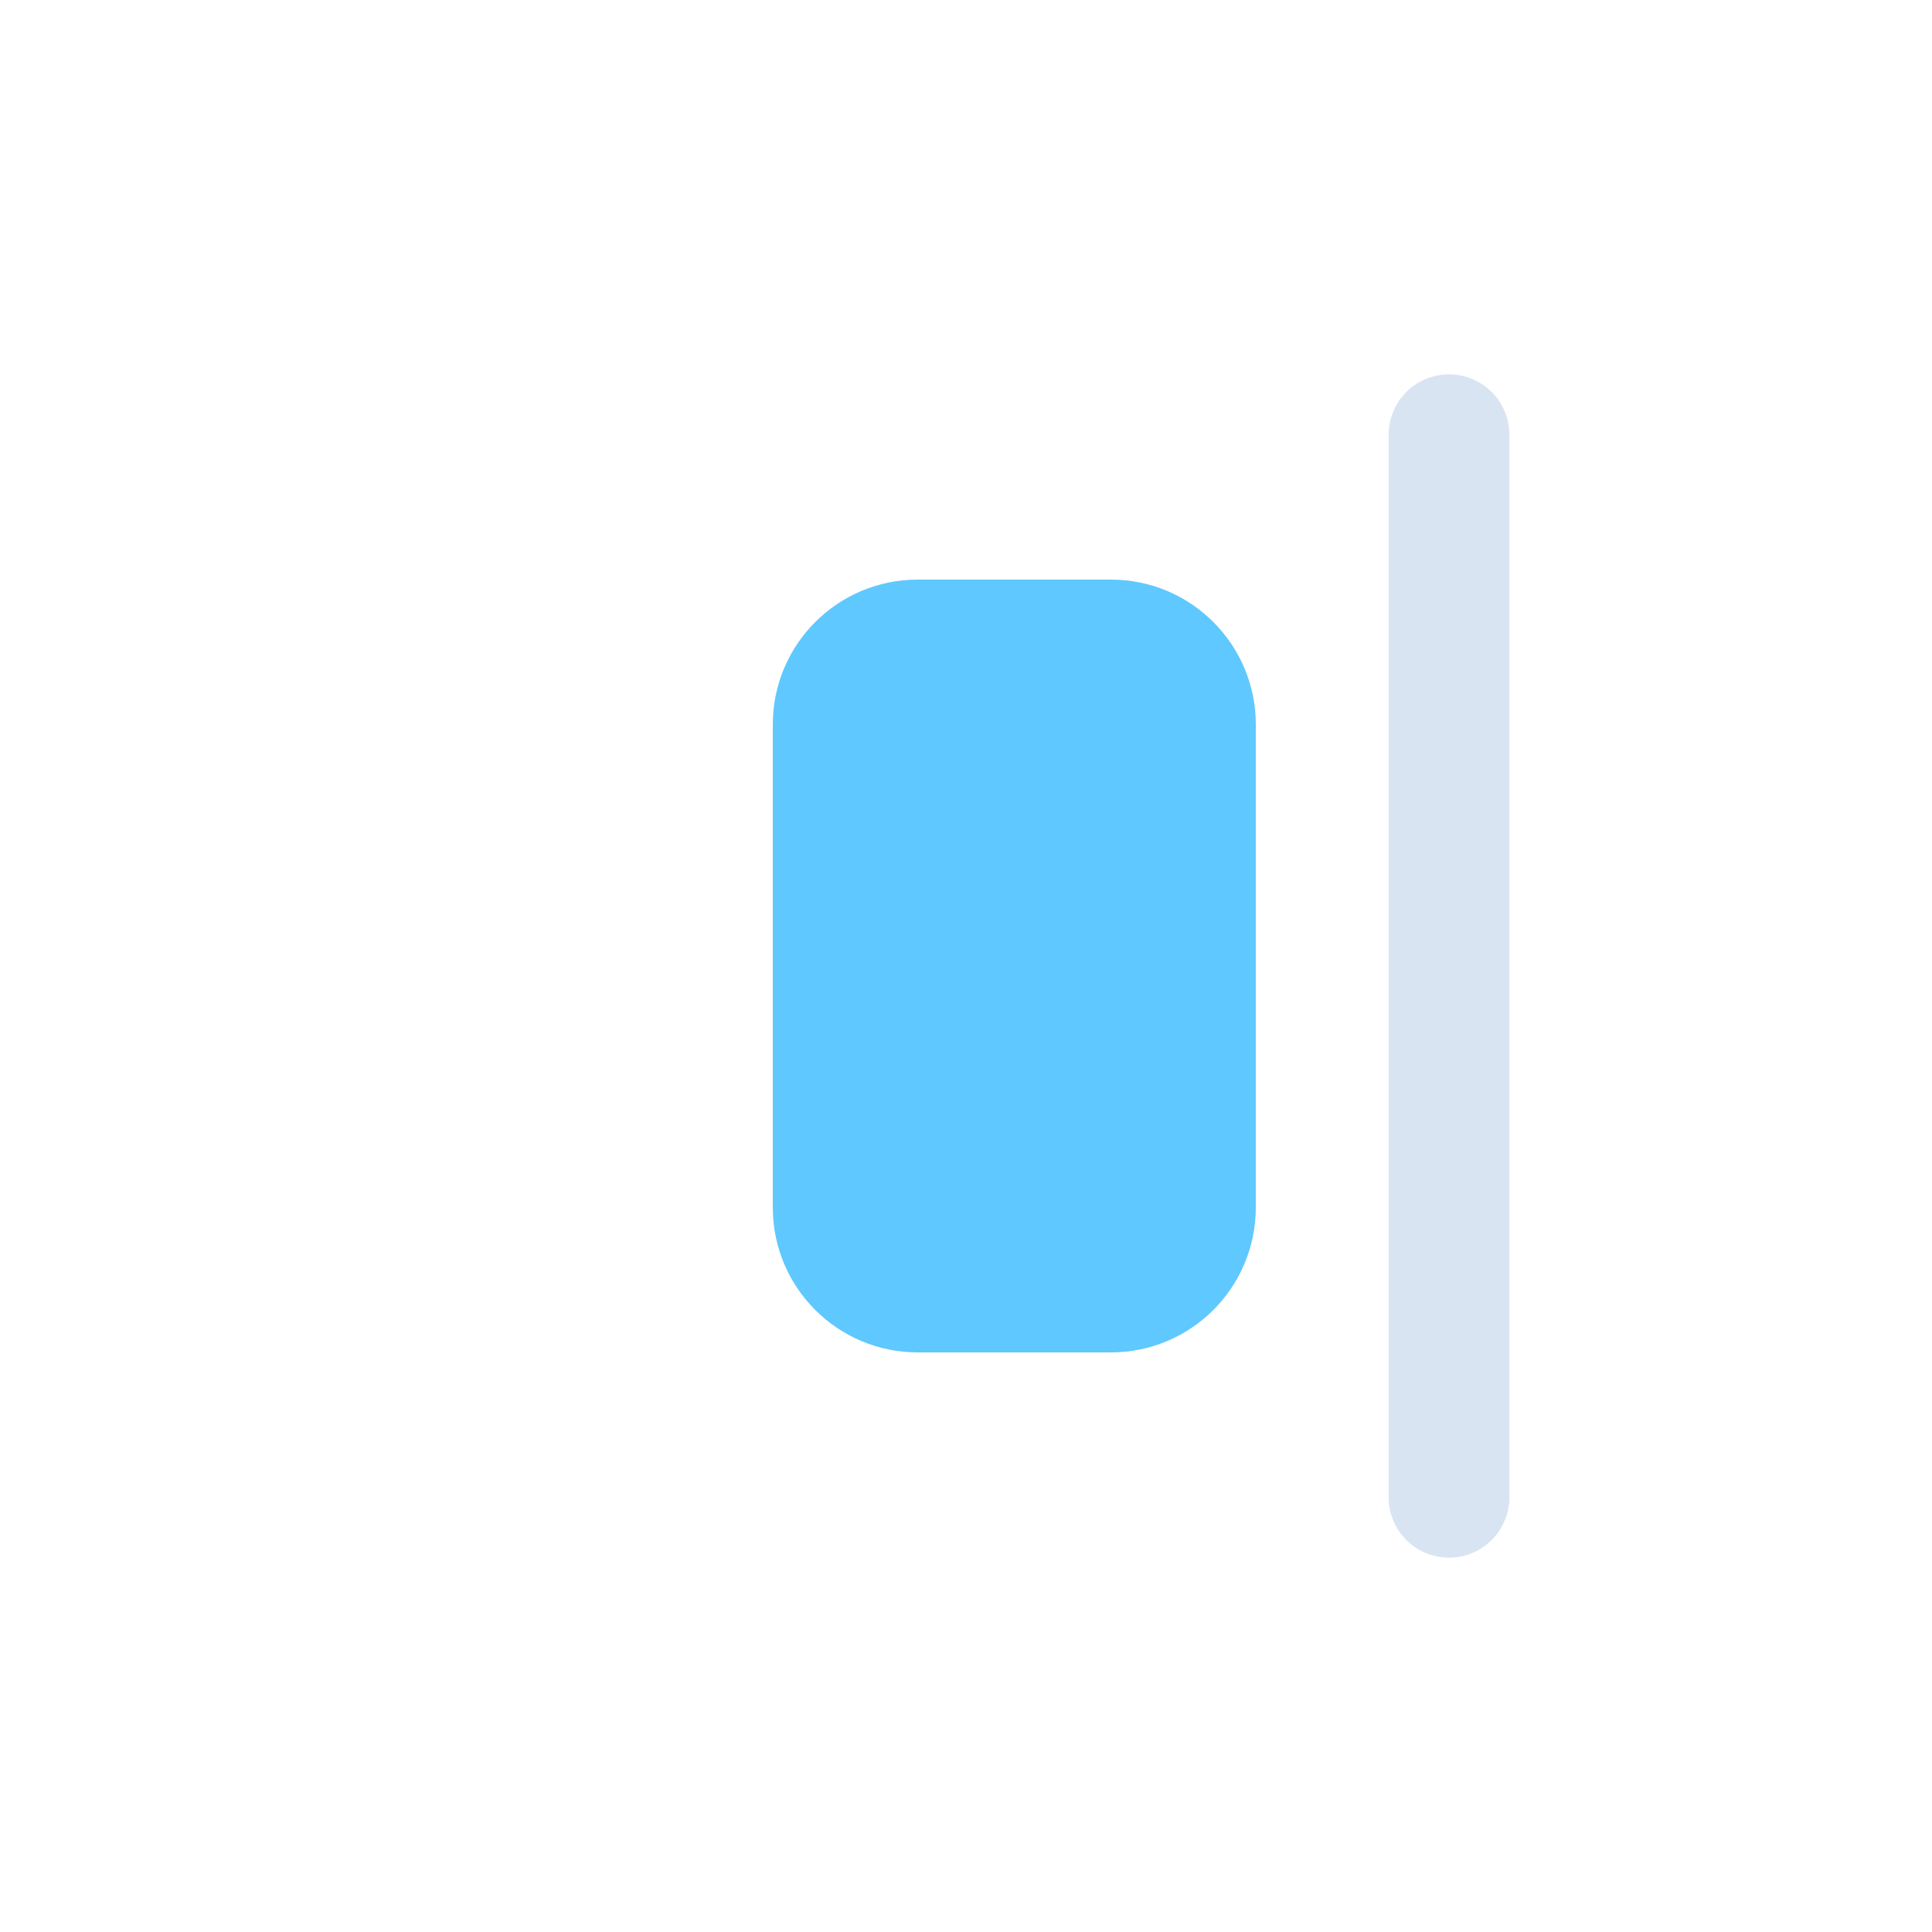
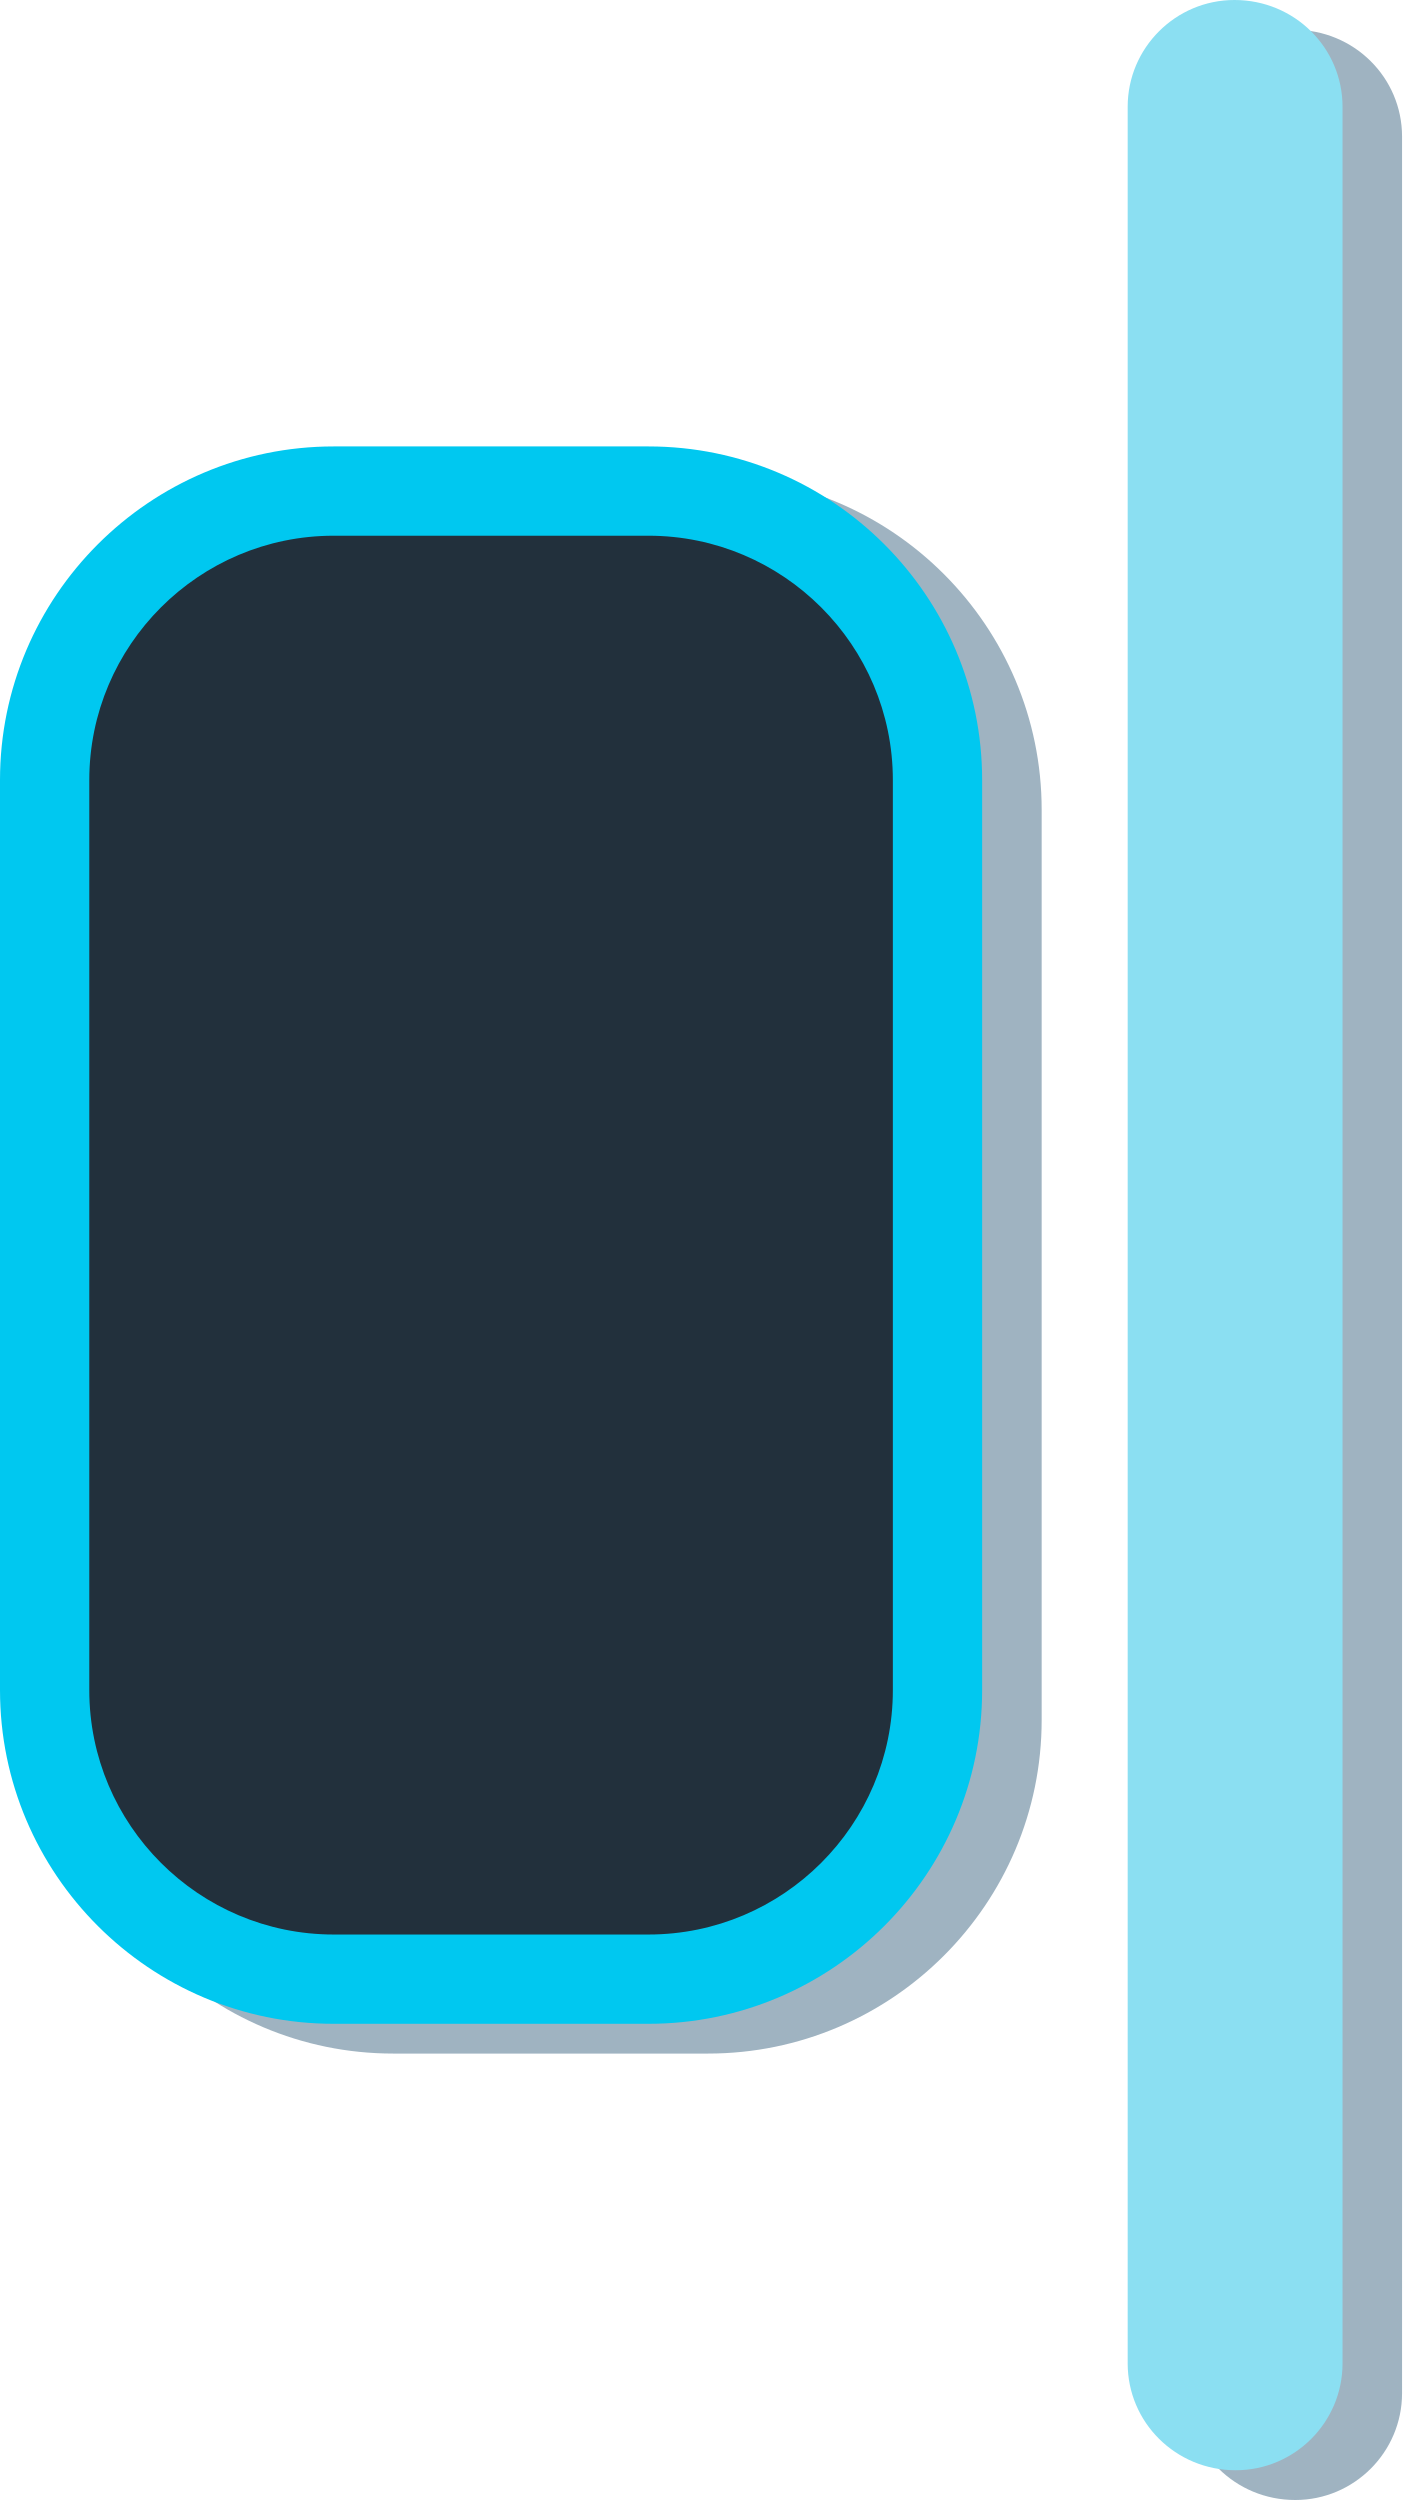
- <svg xmlns="http://www.w3.org/2000/svg" width="40" height="40" viewBox="0 0 40 40" fill="none">
-   <path d="M30 9V31" stroke="#D9E4F2" stroke-width="2.5" stroke-linecap="round" />
-   <rect x="16" y="12" width="10" height="16" rx="3" fill="#5FC8FF" />
+ <svg xmlns="http://www.w3.org/2000/svg" id="Layer_2" data-name="Layer 2" viewBox="0 0 47.109 84">
+   <defs>
+     <style>
+       .cls-1 {
+         fill: #9fb3c1;
+       }
+ 
+       .cls-2 {
+         fill: #8bdff2;
+       }
+ 
+       .cls-3 {
+         fill: #00c8f0;
+       }
+ 
+       .cls-4 {
+         fill: #22303c;
+       }
+     </style>
+   </defs>
+   <g id="Icon">
+     <g id="_3" data-name="3">
+       <g>
+         <path class="cls-1" d="M43.479,1c-1.979,0-3.589,1.61-3.589,3.588v75.823c0,1.979,1.61,3.589,3.63,3.589,1.979,0,3.589-1.61,3.589-3.589V4.588c0-1.979-1.61-3.588-3.63-3.588Z" />
+         <g>
+           <rect class="cls-1" x="3.5" y="17.5" width="30" height="50" rx="9.712" ry="9.712" />
+           <path class="cls-1" d="M23.788,69h-10.576c-6.183,0-11.212-5.029-11.212-11.212v-30.576c0-6.183,5.03-11.212,11.212-11.212h10.576c6.183,0,11.212,5.03,11.212,11.212v30.576c0,6.183-5.029,11.212-11.212,11.212ZM13.212,19c-4.528,0-8.212,3.684-8.212,8.212v30.576c0,4.528,3.684,8.212,8.212,8.212h10.576c4.528,0,8.212-3.684,8.212-8.212v-30.576c0-4.528-3.684-8.212-8.212-8.212h-10.576Z" />
+         </g>
+       </g>
+       <g>
+         <path class="cls-2" d="M41.479,0c-1.979,0-3.589,1.61-3.589,3.588v75.823c0,1.979,1.61,3.589,3.63,3.589,1.979,0,3.589-1.61,3.589-3.589V3.588c0-1.979-1.61-3.588-3.63-3.588Z" />
+         <g>
+           <rect class="cls-4" x="1.5" y="16.5" width="30" height="50" rx="9.712" ry="9.712" />
+           <path class="cls-3" d="M21.788,68h-10.576c-6.183,0-11.212-5.029-11.212-11.212v-30.576c0-6.183,5.03-11.212,11.212-11.212h10.576c6.183,0,11.212,5.03,11.212,11.212v30.576c0,6.183-5.029,11.212-11.212,11.212ZM11.212,18c-4.528,0-8.212,3.684-8.212,8.212v30.576c0,4.528,3.684,8.212,8.212,8.212h10.576c4.528,0,8.212-3.684,8.212-8.212v-30.576c0-4.528-3.684-8.212-8.212-8.212h-10.576Z" />
+         </g>
+       </g>
+     </g>
+   </g>
</svg>
